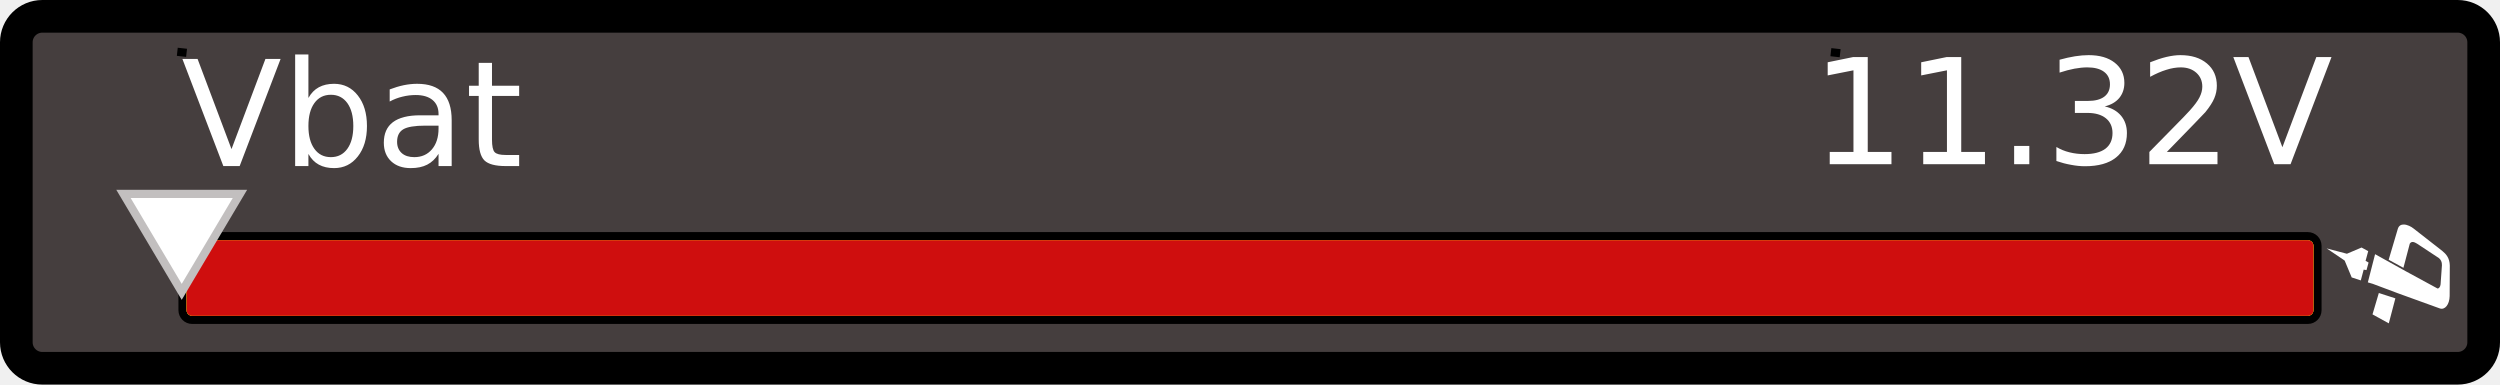
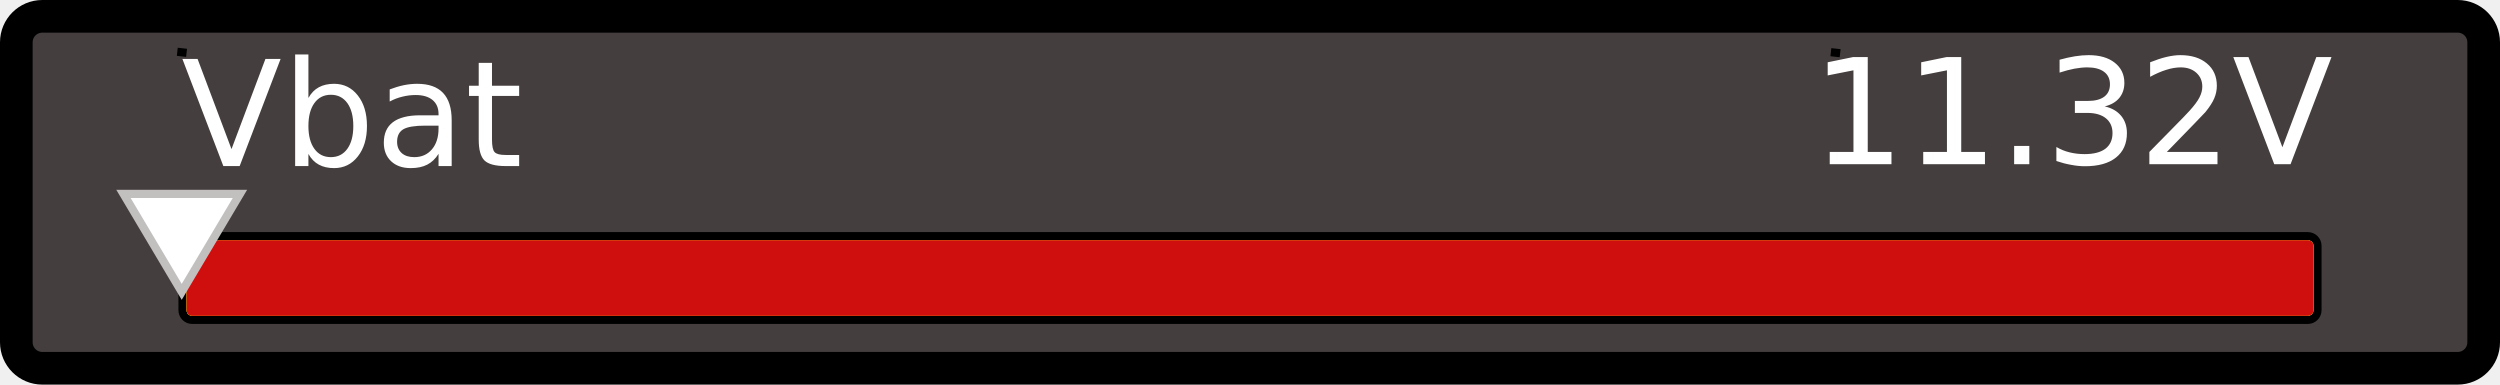
<svg xmlns="http://www.w3.org/2000/svg" xmlns:xlink="http://www.w3.org/1999/xlink" width="306.256" height="47.114" id="svg10068" version="1.1" style="display:inline">
  <defs id="defs10070">
    <marker orient="auto" refY="0" refX="0" id="Arrow2Sstart" style="overflow:visible">
      <path id="path4640" style="font-size:12px;fill-rule:evenodd;stroke-width:0.625;stroke-linejoin:round" d="M 8.719,4.034 -2.207,0.016 8.719,-4.002 c -1.745,2.372 -1.735,5.617 -6e-7,8.035 z" transform="matrix(0.3,0,0,0.3,-0.69,0)" />
    </marker>
    <linearGradient xlink:href="#linearGradient8928" id="linearGradient5318" gradientUnits="userSpaceOnUse" gradientTransform="matrix(2.253294,0,0,2.206809,446.8908,-285.335)" x1="-29.837" y1="285.06" x2="-29.837" y2="342.606" />
    <linearGradient id="linearGradient8928">
      <stop style="stop-color:#ffffff;stop-opacity:0.892;" offset="0" id="stop8930" />
      <stop style="stop-color:#ffffff;stop-opacity:0;" offset="1" id="stop8932" />
    </linearGradient>
  </defs>
  <g style="display:inline" id="g2932" transform="translate(-227.4433,-365.7337)">
    <g id="background">
      <rect style="fill:#453e3e;fill-opacity:1;stroke:#000000;stroke-width:4;stroke-miterlimit:10;stroke-opacity:1;stroke-dasharray:none;stroke-dashoffset:0" id="rect2936" width="302.256" height="43.114" x="229.443" y="367.734" ry="3.182" />
-       <g id="g2591" transform="matrix(0.03233219,0,0,0.03233219,689.9916,319.2891)" style="display:inline">
-         <path id="path2603" transform="translate(-6411.342,1598.248)" d="m 1212.938,688.875 c -10.049,-0.18 -18.826,4.066 -22.625,16.188 l -34.75,117.344 55.906,30.594 24.094,-91.5 c 6.833,-10.564 16.838,-6.5 27.344,-0.125 l 82.844,54.562 c 7.191,6.089 12.084,14.266 11.625,27.375 l -5.125,72.562 c -1.046,9.954 -7.05,16.158 -11.781,15.312 l -130.875,-71.094 -23.156,87.781 12.094,4.375 19.75,7.156 130.75,47.313 c 19.518,7.145 36.967,-14.459 37.594,-46.625 L 1387.188,844.5 c -0.379,-28.385 -14.169,-43.937 -27.938,-55.062 l -109.281,-85.344 c -9.101,-7.436 -24.111,-14.987 -37.031,-15.219 z m -108.85,112.409 -27.462,106.841 18.181,5.346 0,-0.031 98.187,36.801 28.791,-83.502 -117.697,-65.455 z m 14.194,147.06 -23.969,81.031 61.719,33.969 24.938,-94.688 -62.688,-20.312 z" style="fill:#ffffff;fill-opacity:1;stroke:none" />
-         <path id="path2605" d="m -5331.909,2431.23 -11.332,-6.417 9.952,-36.741 -25.18,-13.754 -55.553,23.582 -76.623,-20.273 68.127,46.157 26.65,63.807 34.53,11.318 10.852,-40.8 10.703,1.695 7.874,-28.573 z" style="fill:#ffffff;fill-opacity:1;stroke:none" />
-       </g>
      <rect ry="0.683" y="395.165" x="250.302" height="9.254" width="260.539" id="bargraph-outer" style="fill:#332d2d;fill-opacity:1;stroke:#000000;stroke-width:2;stroke-miterlimit:10;stroke-opacity:1;stroke-dasharray:none;stroke-dashoffset:0" />
      <rect style="fill:#332d2d;fill-opacity:1;stroke:none" id="bargraph" width="260.539" height="9.254" x="250.302" y="395.165" ry="0.683" />
      <path style="fill:none;stroke:#000000;stroke-width:1px;stroke-linecap:butt;stroke-linejoin:miter;stroke-opacity:1" d="m 249.162,372.079 1.136,0.126" id="field" />
      <path style="fill:none;stroke:#000000;stroke-width:1px;stroke-linecap:butt;stroke-linejoin:miter;stroke-opacity:1;display:inline" d="m 451.73,372.126 1.136,0.126" id="value" />
    </g>
  </g>
  <g id="layer5" style="display:inline">
    <rect style="fill:#04b629;fill-opacity:1;stroke:none;display:inline" id="green" width="260.539" height="9.254" x="22.859" y="29.432" ry="0.683" />
  </g>
  <g id="layer4" style="display:inline">
    <g id="g3793">
      <rect transform="translate(-227.4433,-365.7337)" ry="0.683" y="395.165" x="250.302" height="9.254" width="260.539" id="rect3773" style="fill:#f1b907;fill-opacity:1;stroke:none;display:inline" />
      <rect y="0.004" x="0" height="47.11" width="306.26" id="rect3786" style="fill:none;stroke:none" />
    </g>
    <rect ry="0.683" y="29.432" x="22.859" height="9.254" width="260.539" id="yellow" style="fill:#f1b907;fill-opacity:1;stroke:none;display:inline" />
  </g>
  <g id="layer3" style="display:inline">
    <rect style="fill:#cf0e0e;fill-opacity:1;stroke:none;display:inline" id="red" width="260.539" height="9.254" x="22.859" y="29.432" ry="0.683" />
  </g>
  <g id="layer6" style="display:inline">
    <path style="fill:#ffffff;fill-opacity:1;stroke:#c2bfbf;stroke-width:1px;stroke-linecap:butt;stroke-linejoin:miter;stroke-opacity:1" d="m 29.394,23.754 -14.268,0 7.134,12 7.134,-12 z" id="needle" />
  </g>
  <g id="layer1" style="display:inline">
    <text xml:space="preserve" style="font-size:40px;font-style:normal;font-weight:normal;fill:#000000;fill-opacity:1;stroke:none;display:inline;font-family:Bitstream Vera Sans" x="22.203" y="20.345" id="bb">
      <tspan id="tspan4392" x="22.203" y="20.345" style="font-size:18px;fill:#ffffff;fill-opacity:1">Vbat</tspan>
    </text>
    <text transform="translate(-227.4433,-365.7337)" xml:space="preserve" style="font-size:40px;font-style:normal;font-weight:normal;fill:#000000;fill-opacity:1;stroke:none;display:inline;font-family:Bitstream Vera Sans" x="449.354" y="385.85" id="text4390-1">
      <tspan id="tspan4392-7" x="449.354" y="385.85" style="font-size:18px;fill:#ffffff;fill-opacity:1">11.32V</tspan>
    </text>
  </g>
</svg>
